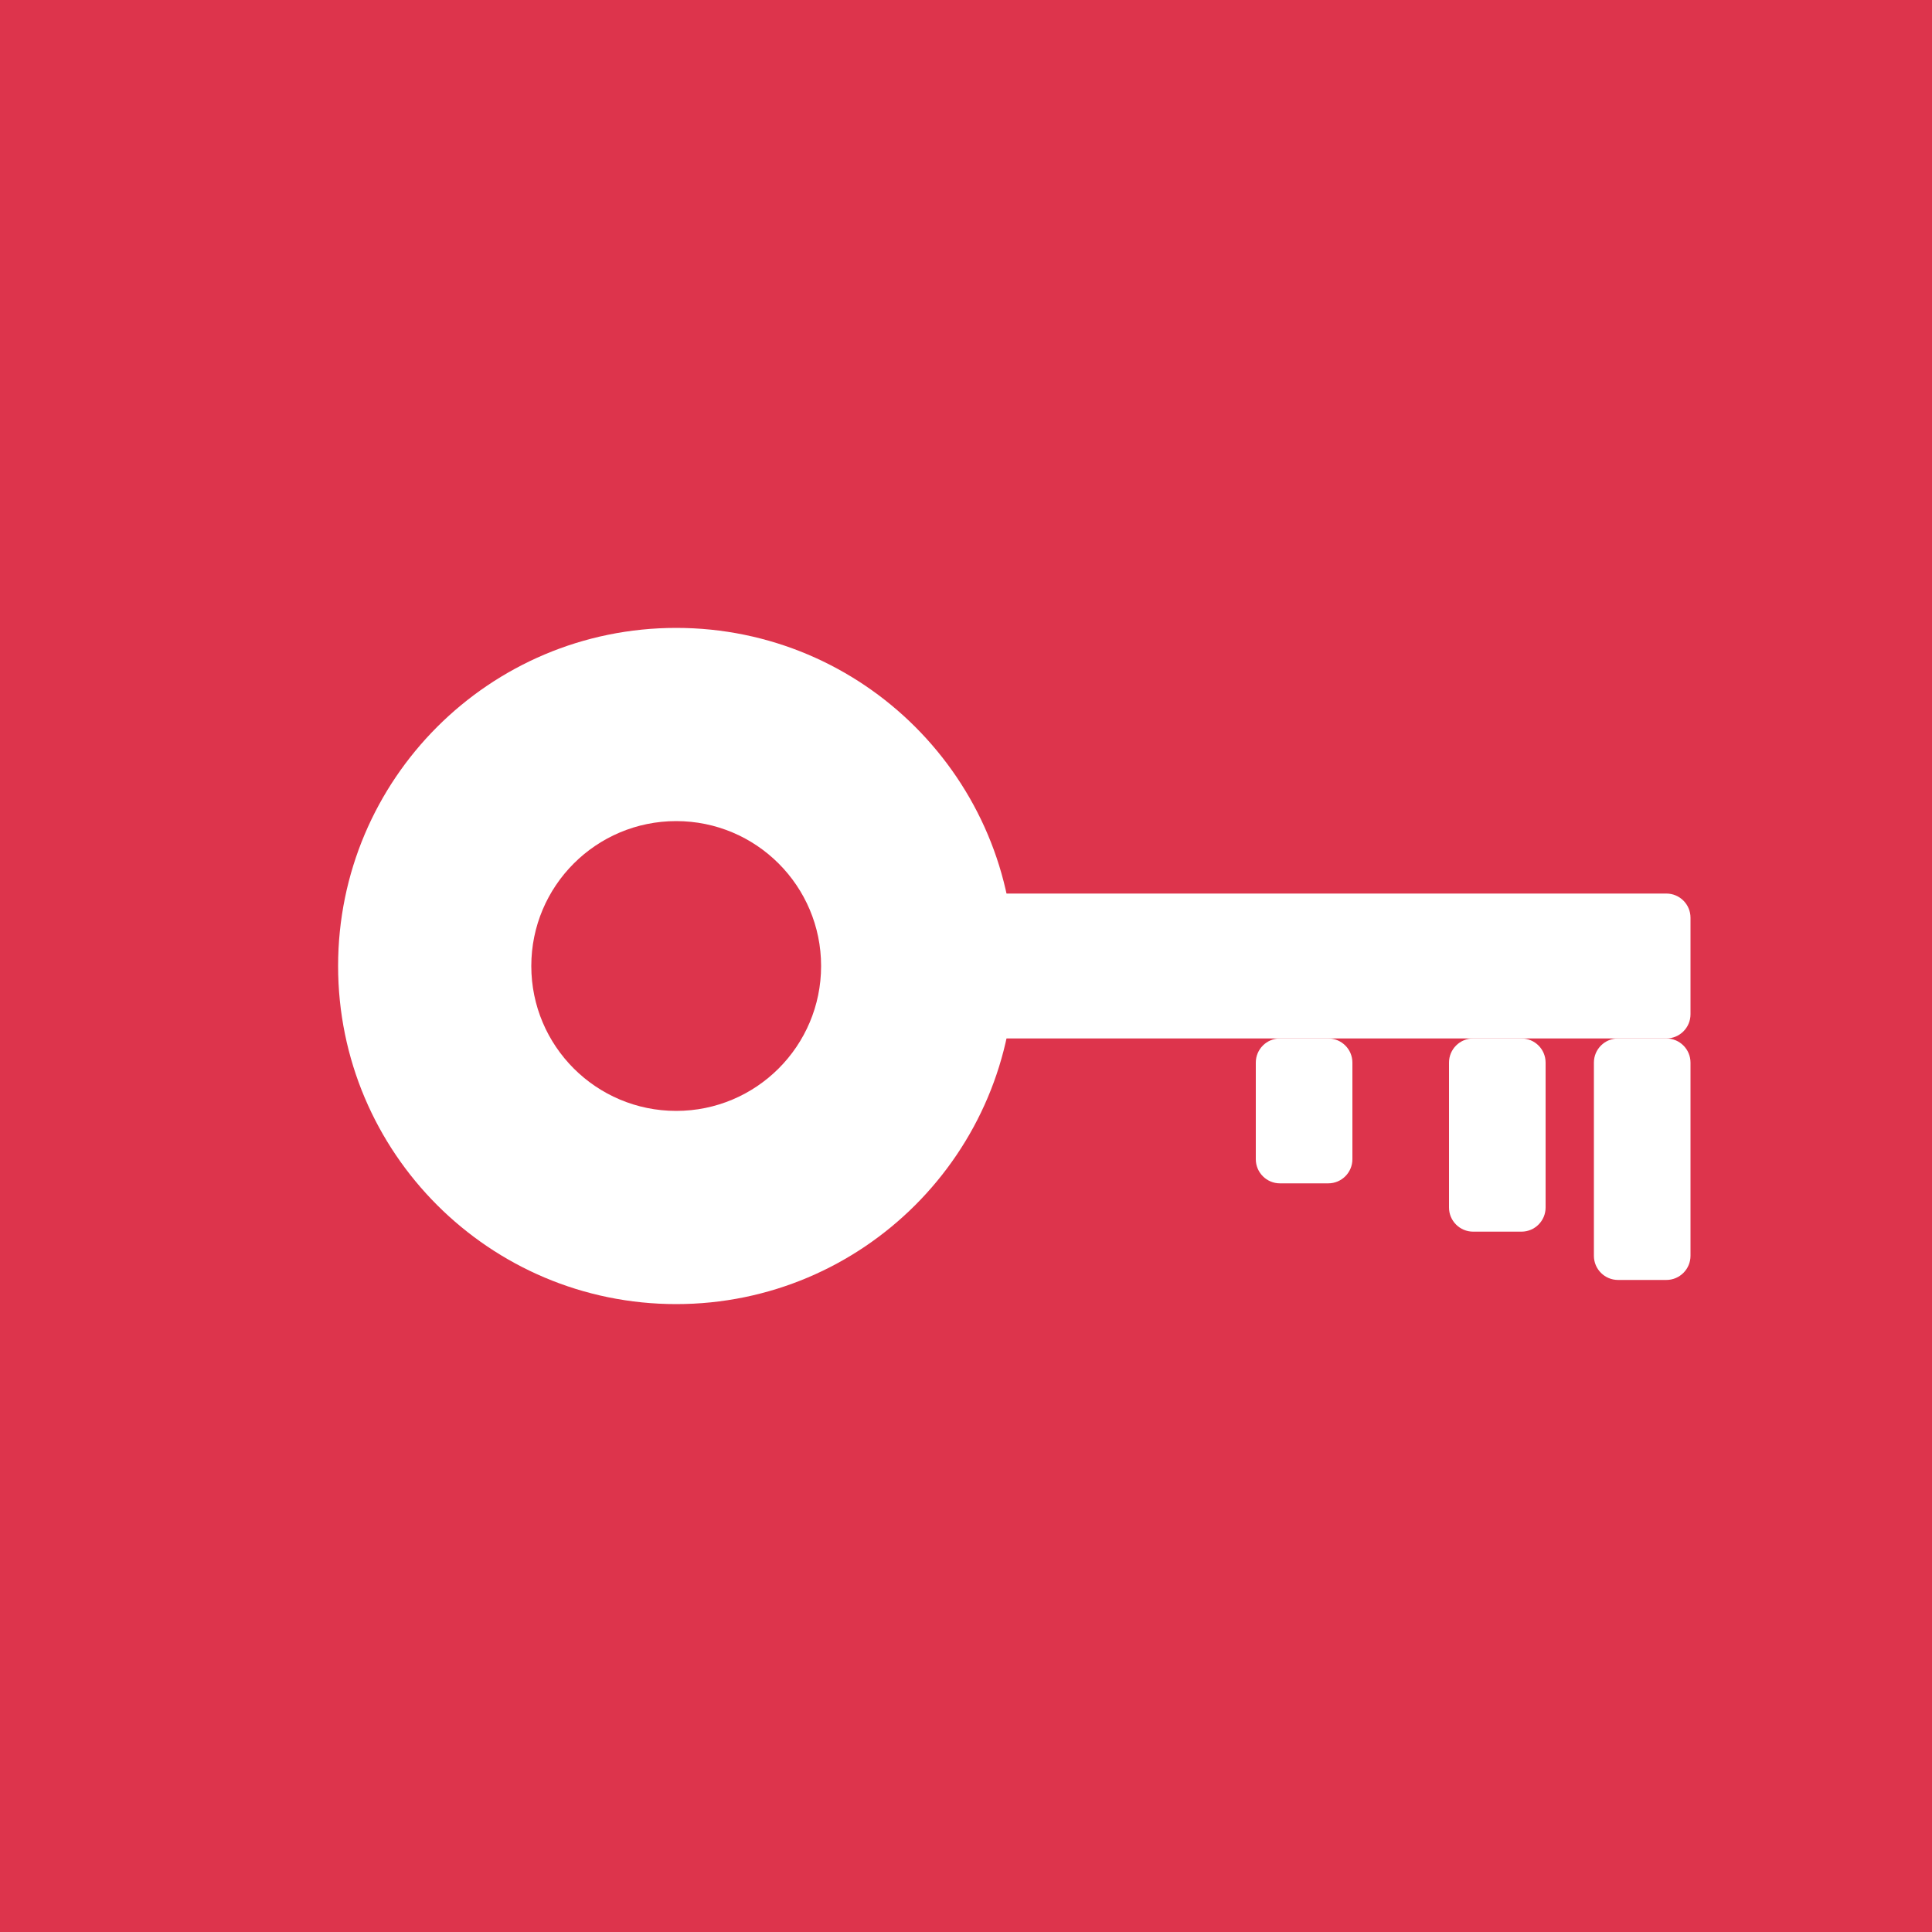
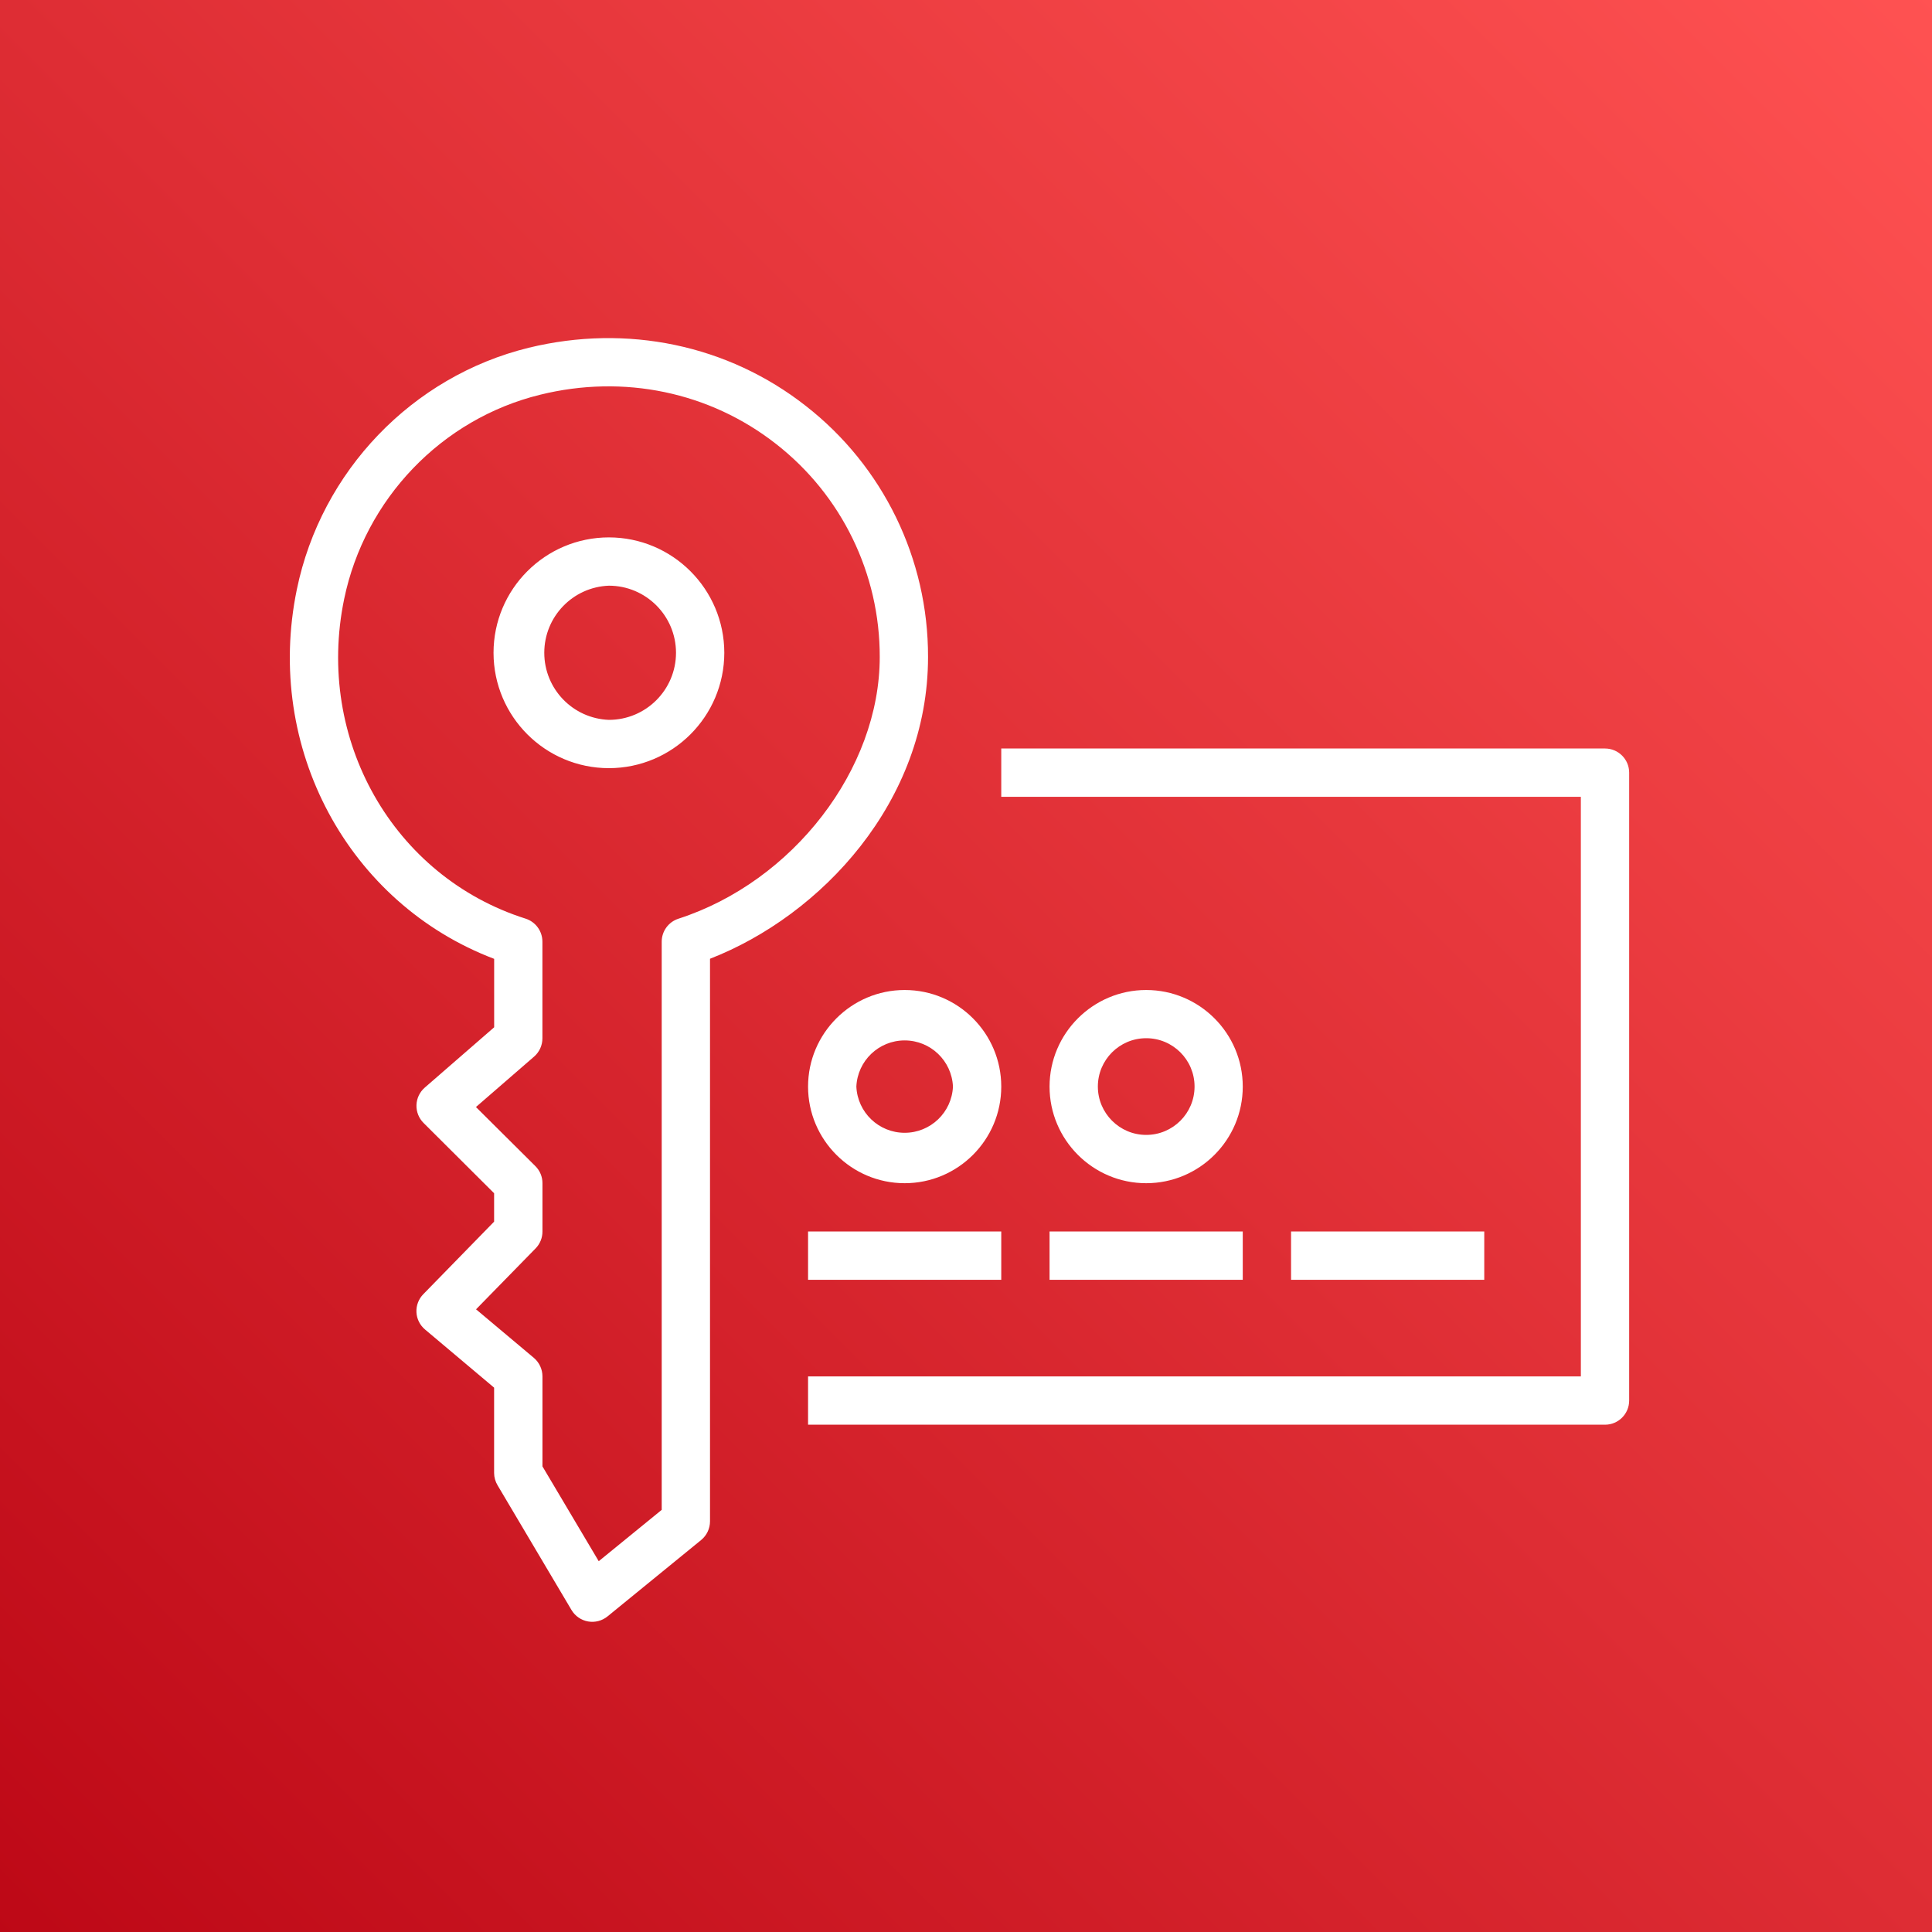
- <svg xmlns="http://www.w3.org/2000/svg" width="80px" height="80px" viewBox="0 0 80 80" version="1.1">
-   <g stroke="none" stroke-width="1" fill="none" fill-rule="evenodd">
-     <g fill="#DD344C">
-       <rect x="0" y="0" width="80" height="80" />
-     </g>
-     <g transform="translate(12, 26)" fill="#FFFFFF">
-       <circle cx="16" cy="14" r="14" fill="#FFFFFF" />
-       <circle cx="16" cy="14" r="6" fill="#DD344C" />
-       <rect x="28" y="11" width="30" height="6" rx="1" />
-       <rect x="48" y="17" width="4" height="8" rx="1" />
-       <rect x="40" y="17" width="4" height="6" rx="1" />
-       <rect x="54" y="17" width="4" height="10" rx="1" />
-     </g>
+ <svg xmlns="http://www.w3.org/2000/svg" width="40" height="40">
+   <defs>
+     <linearGradient x1="0%" y1="100%" x2="100%" y2="0%" id="Arch_AWS-Key-Management-Services_32_svg__a">
+       <stop stop-color="#BD0816" offset="0%" />
+       <stop stop-color="#FF5252" offset="100%" />
+     </linearGradient>
+   </defs>
+   <g fill="none" fill-rule="evenodd">
+     <path d="M0 0h40v40H0z" fill="url(#Arch_AWS-Key-Management-Services_32_svg__a)" />
+     <path d="M26.73 26.497h4v-1h-4v1zm-5 0h4v-1h-4v1zm-5 0h4v-1h-4v1zm6-4a1.001 1.001 0 111 1c-.55 0-1-.449-1-1zm3 0c0-1.103-.896-2-2-2-1.101 0-2 .897-2 2s.899 2 2 2c1.104 0 2-.897 2-2zm-6 0a1.001 1.001 0 01-2 0 1.001 1.001 0 012 0zm-3 0c0 1.103.899 2 2 2 1.104 0 2-.897 2-2s-.896-2-2-2c-1.101 0-2 .897-2 2zm17-6.5v13a.5.5 0 01-.5.5h-16.5v-1h16v-12h-12v-1h12.5a.5.5 0 01.5.5zm-19.684 3.024a.5.5 0 00-.346.476V31.26l-1.304 1.063-1.165-1.963v-1.863a.504.504 0 00-.177-.383l-1.198-1.006 1.233-1.261a.498.498 0 00.142-.35v-1a.494.494 0 00-.147-.354l-1.23-1.223 1.206-1.046a.499.499 0 00.17-.377v-2a.5.5 0 00-.347-.477c-2.742-.868-4.358-3.712-3.758-6.616.428-2.072 2.02-3.733 4.06-4.232 1.73-.427 3.51-.055 4.879 1.017a5.577 5.577 0 012.15 4.414c0 2.32-1.792 4.649-4.168 5.418zm5.168-5.418a6.571 6.571 0 00-2.532-5.2c-1.611-1.263-3.7-1.699-5.736-1.203-2.411.591-4.295 2.554-4.8 5.002-.678 3.282 1.067 6.503 4.085 7.65v1.417l-1.437 1.249a.5.5 0 00-.024.732l1.46 1.455v.588l-1.465 1.501a.498.498 0 00.035.732l1.43 1.204v1.767c0 .09.026.178.072.255l1.53 2.581a.5.5 0 00.747.132l1.938-1.581a.5.5 0 00.183-.387V19.85c2.297-.894 4.514-3.249 4.514-6.247zm-6.608 1.301a1.39 1.39 0 010-2.778c.767 0 1.39.623 1.39 1.39a1.39 1.39 0 01-1.39 1.388zm0-3.778a2.391 2.391 0 00-2.388 2.39 2.391 2.391 0 002.388 2.388 2.392 2.392 0 002.39-2.388 2.393 2.393 0 00-2.39-2.39z" fill="#FFF" />
  </g>
</svg>
